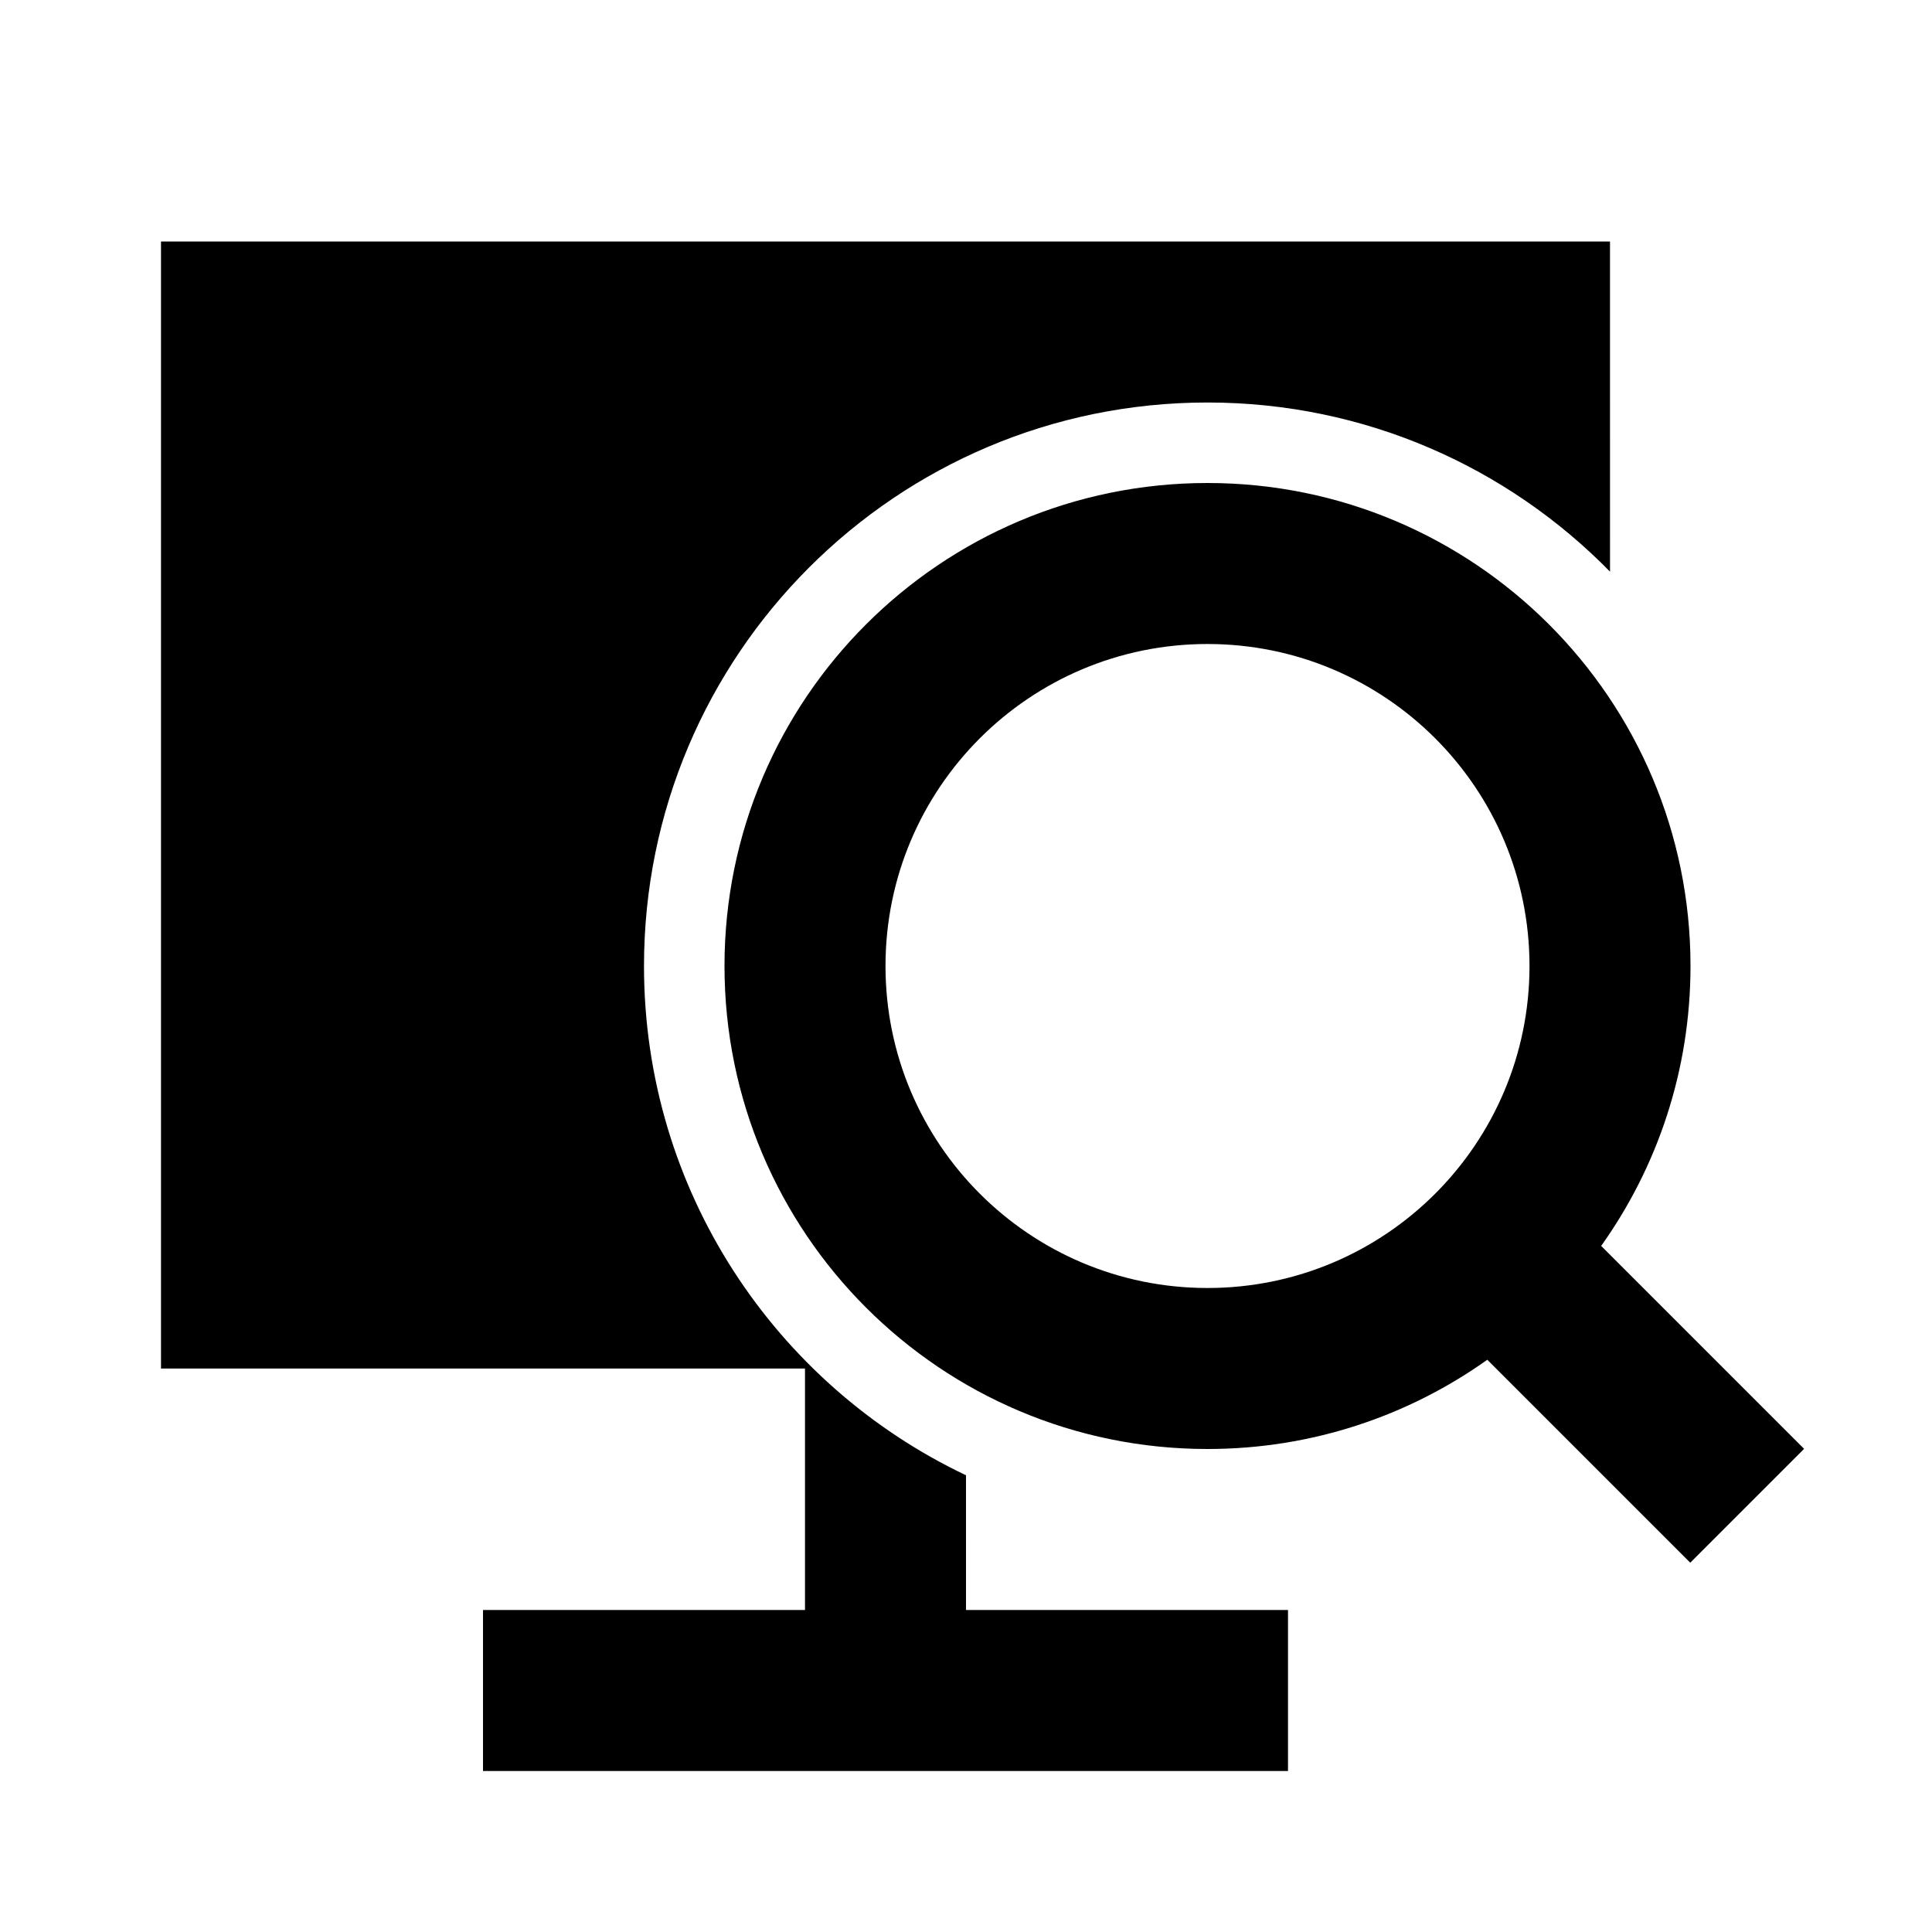
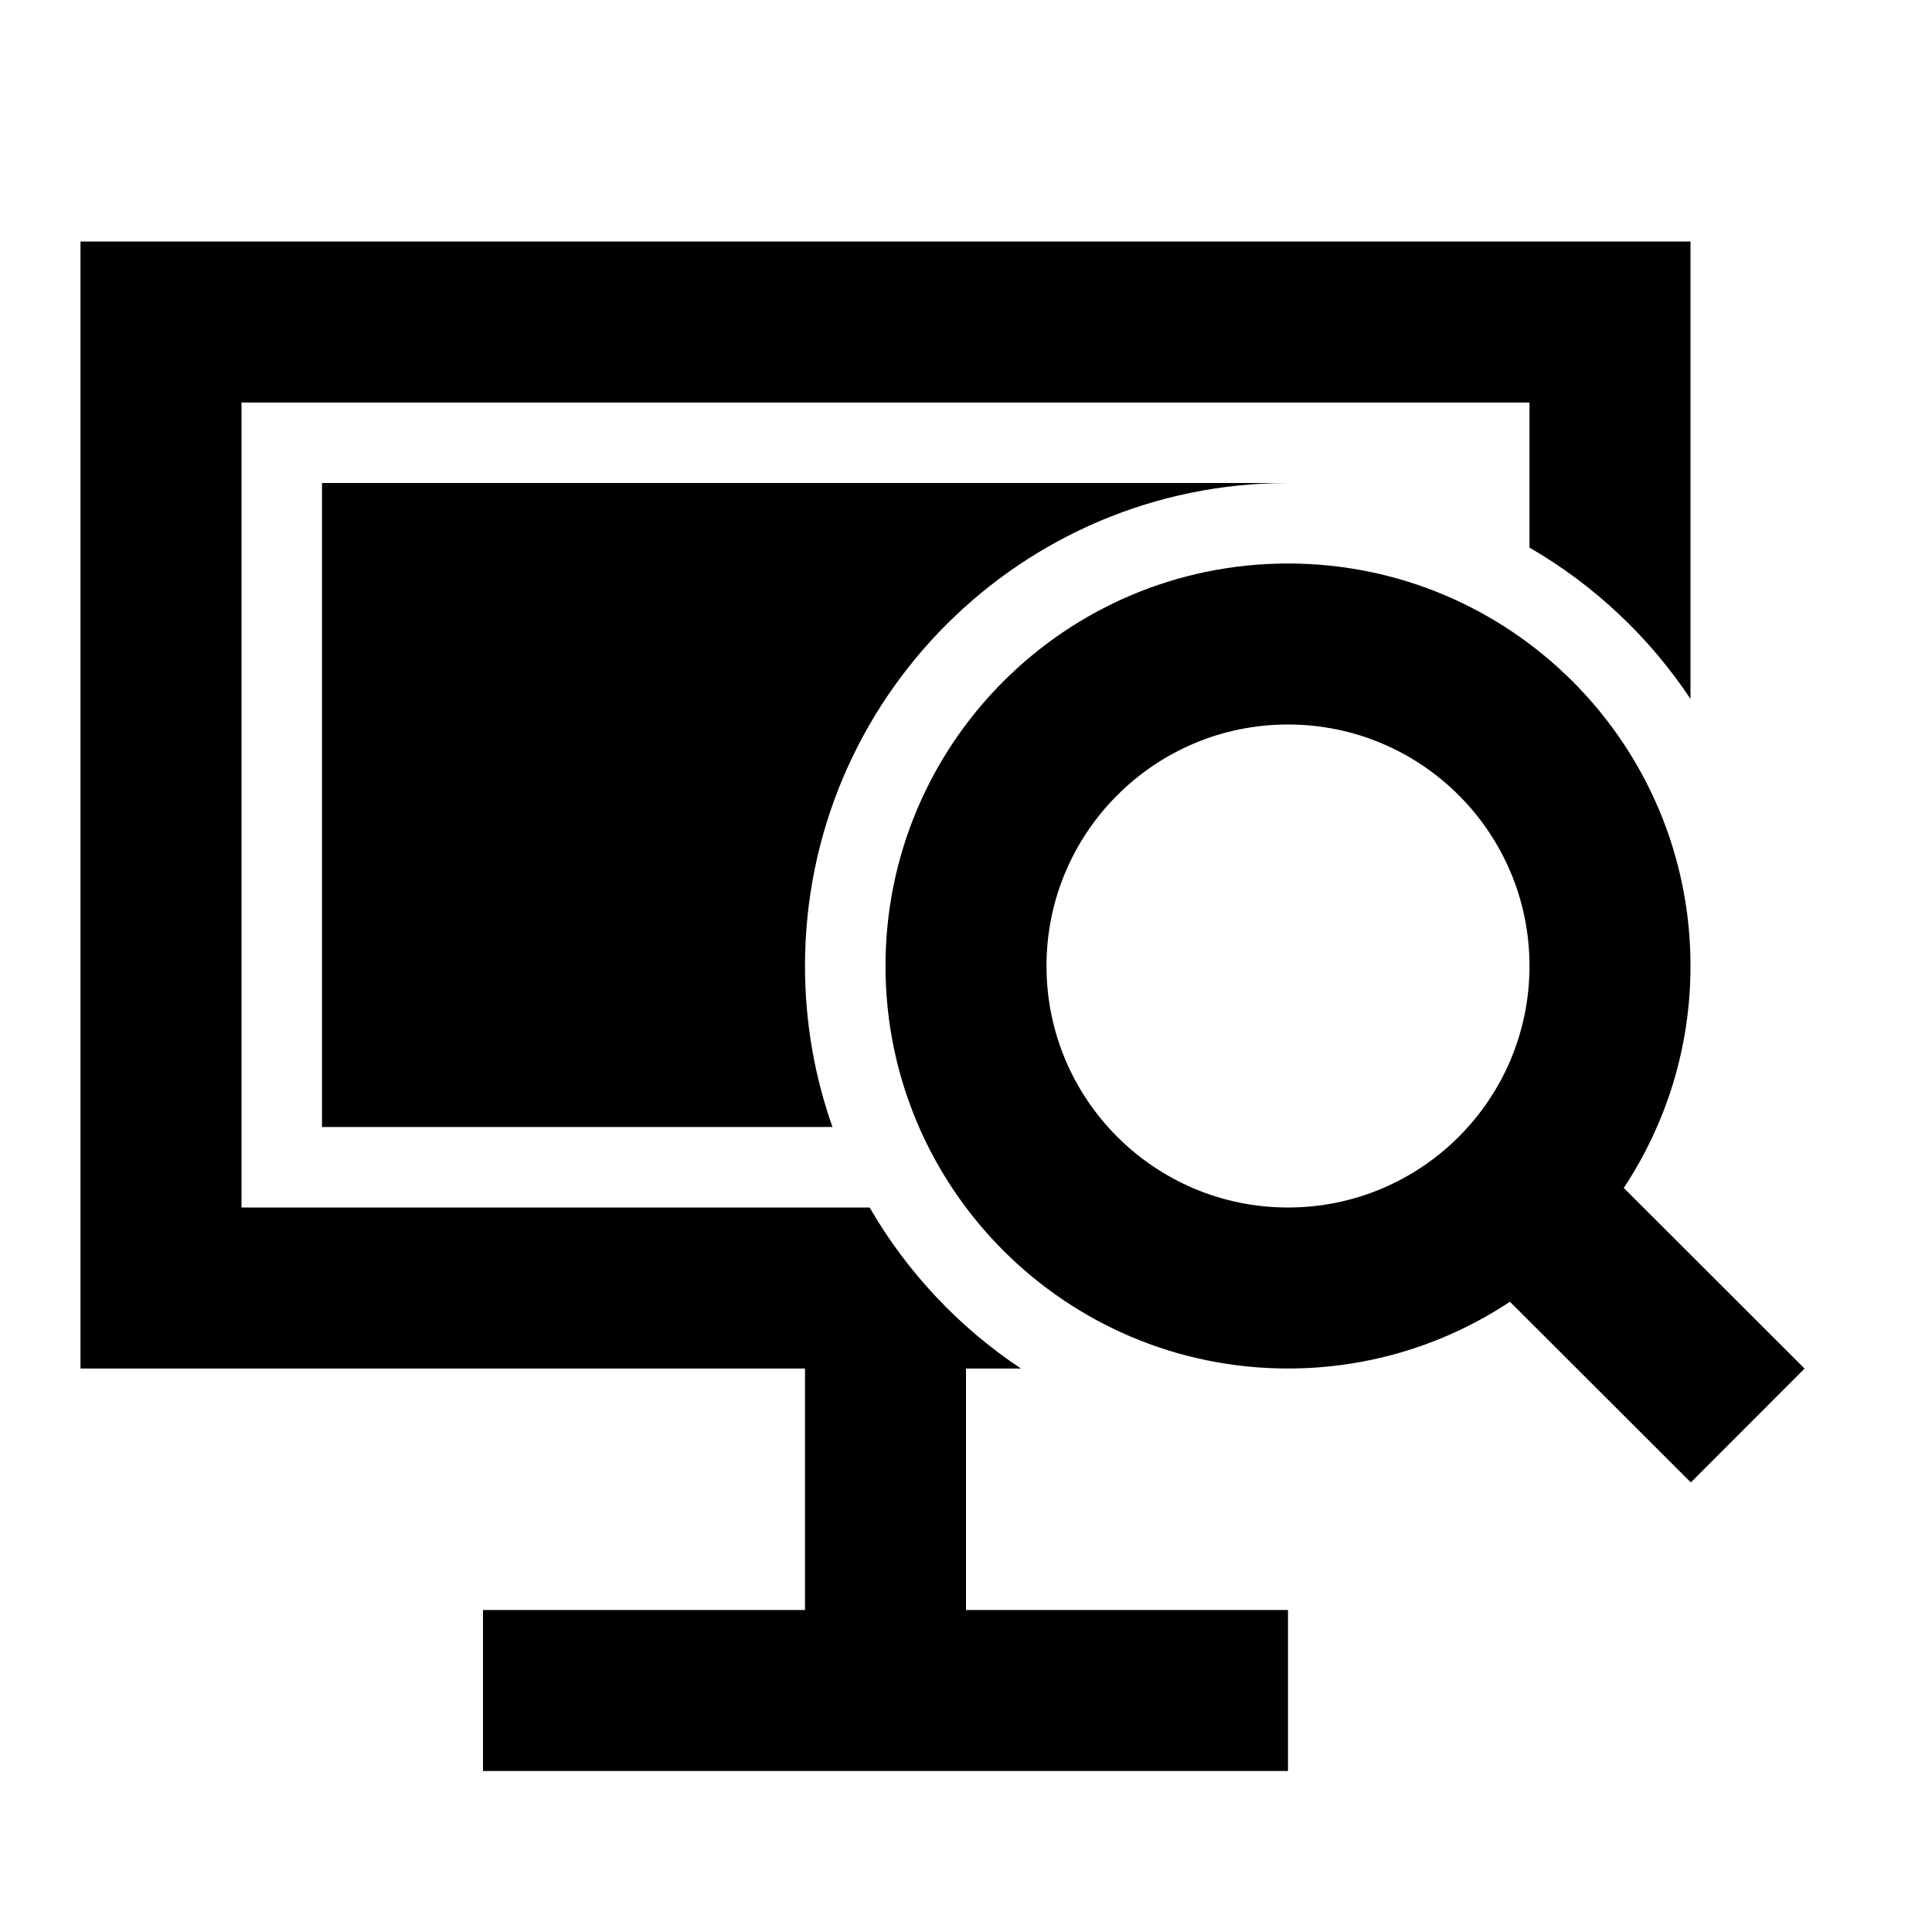
- <svg xmlns="http://www.w3.org/2000/svg" width="512px" height="512px" viewBox="0 0 512 512" version="1.1">
-   <g id="Page-1" stroke="none" stroke-width="1" fill="none" fill-rule="evenodd">
-     <g id="icon" fill="#000000" transform="translate(42.66667, 64)">
-       <path d="M384,1.42108547e-14 L384.004,87.492 C356.899,59.83 319.121,42.667 277.333,42.667 C194.859,42.667 128,109.525 128,192 C128,251.571 162.88,302.994 213.332,326.962 L213.333,362.667 L298.667,362.667 L298.667,405.333 L85.333,405.333 L85.333,362.667 L170.667,362.667 L170.667,298.667 L7.10542736e-15,298.667 L7.10542736e-15,1.42108547e-14 L384,1.42108547e-14 Z M277.333,64 C348.026,64 405.333,121.308 405.333,192 C405.333,219.651 396.566,245.254 381.659,266.181 L435.437,319.96 L405.267,350.13 L351.484,296.347 C330.563,311.241 304.971,320 277.333,320 C206.641,320 149.333,262.692 149.333,192 C149.333,121.308 206.641,64 277.333,64 Z M277.333,106.667 C230.205,106.667 192,144.872 192,192 C192,239.128 230.205,277.333 277.333,277.333 C324.462,277.333 362.667,239.128 362.667,192 C362.667,144.872 324.462,106.667 277.333,106.667 Z" id="Combined-Shape" />
-     </g>
-   </g>
+ <svg xmlns="http://www.w3.org/2000/svg" width="512" height="512" viewBox="0 0 512 512" fill="none">
+   <path d="M448 64V185.221C437.077 168.792 422.459 155.031 405.333 145.124V106.667H64V320H230.457C240.364 337.126 254.125 351.744 270.554 362.667H256V426.667H341.333V469.333H128V426.667H213.333V362.667H21.333V64H448ZM341.333 149.333C400.244 149.333 448 197.09 448 256C448 277.74 441.481 297.95 430.313 314.812L478.229 362.688L448.083 392.854L400.146 344.979C383.284 356.147 363.073 362.667 341.333 362.667C282.423 362.667 234.666 314.91 234.666 256C234.666 197.09 282.423 149.333 341.333 149.333ZM341.333 192C305.987 192 277.333 220.654 277.333 256C277.333 291.346 305.987 320 341.333 320C376.68 320 405.333 291.346 405.333 256C405.333 220.654 376.68 192 341.333 192ZM341.333 128C270.641 128 213.333 185.308 213.333 256C213.333 270.96 215.9 285.322 220.617 298.667H85.333V128H341.333Z" fill="black" />
</svg>
